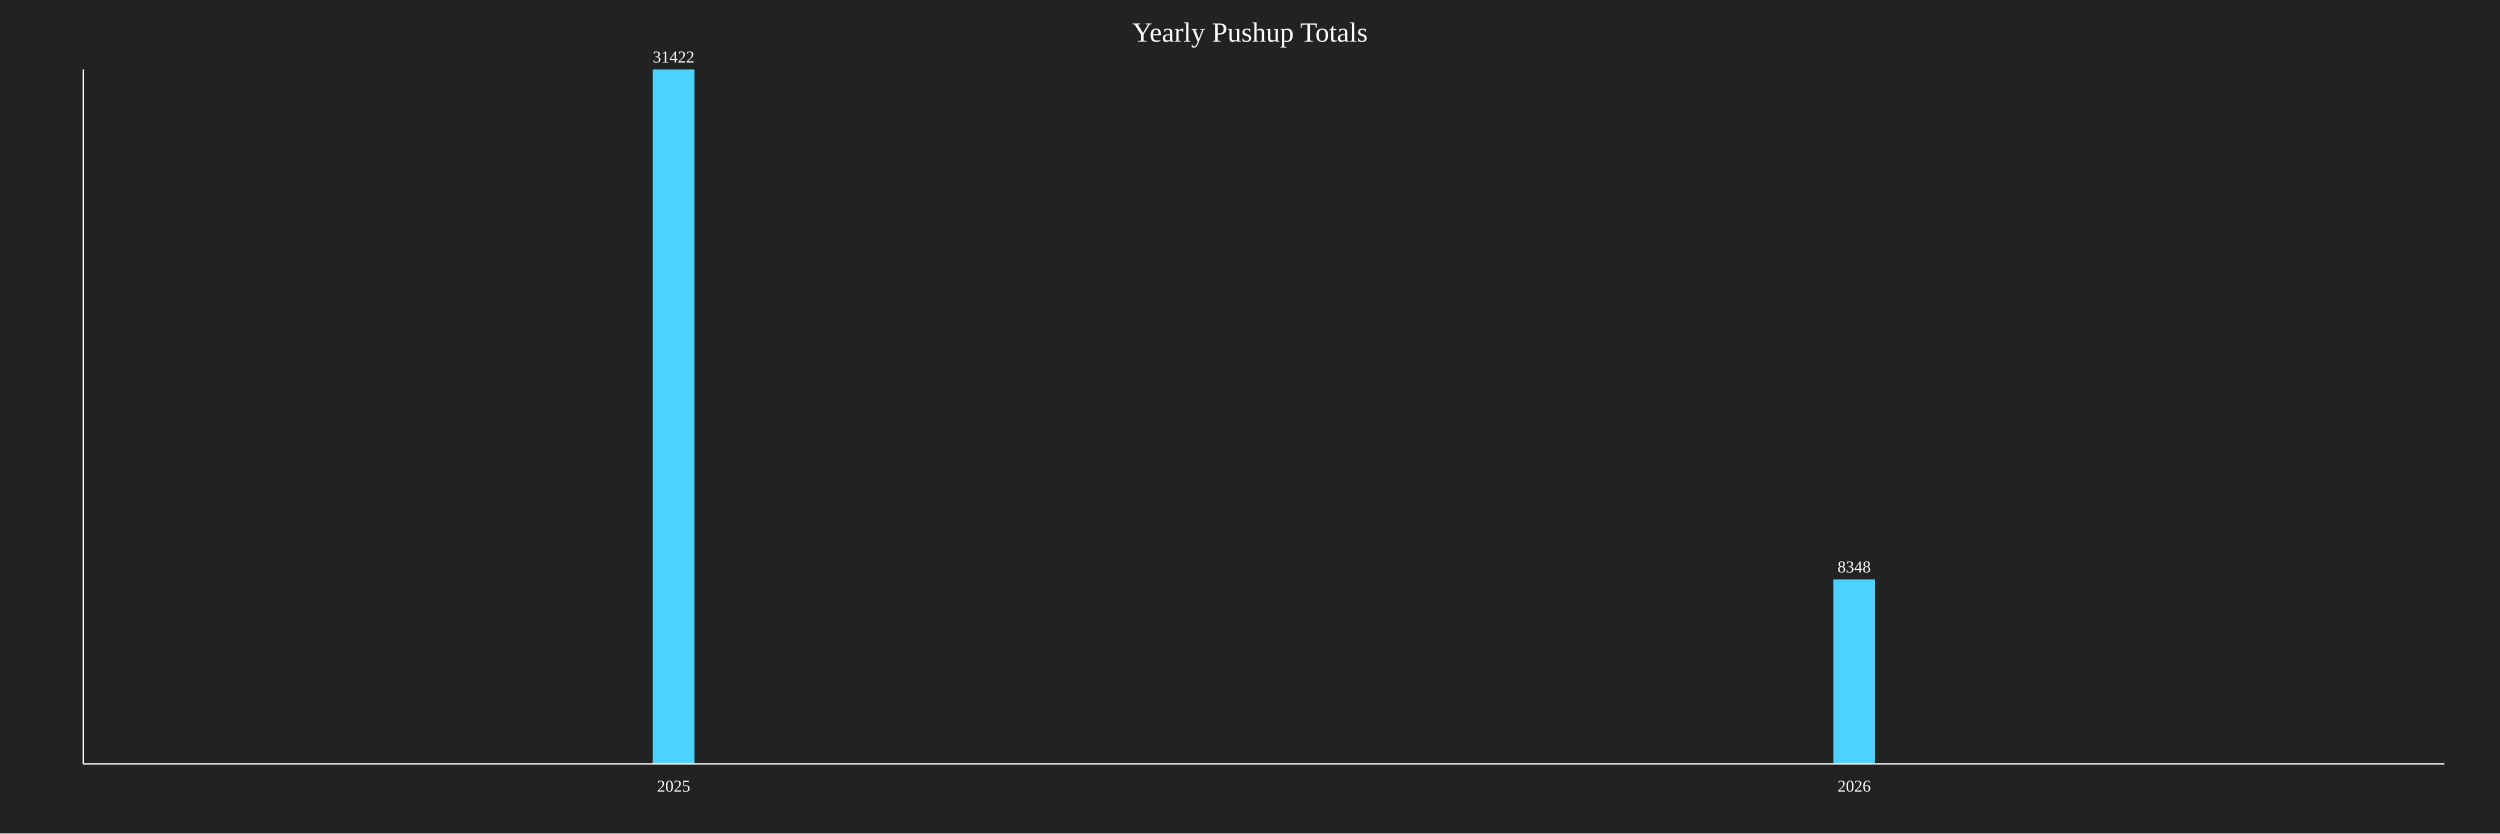
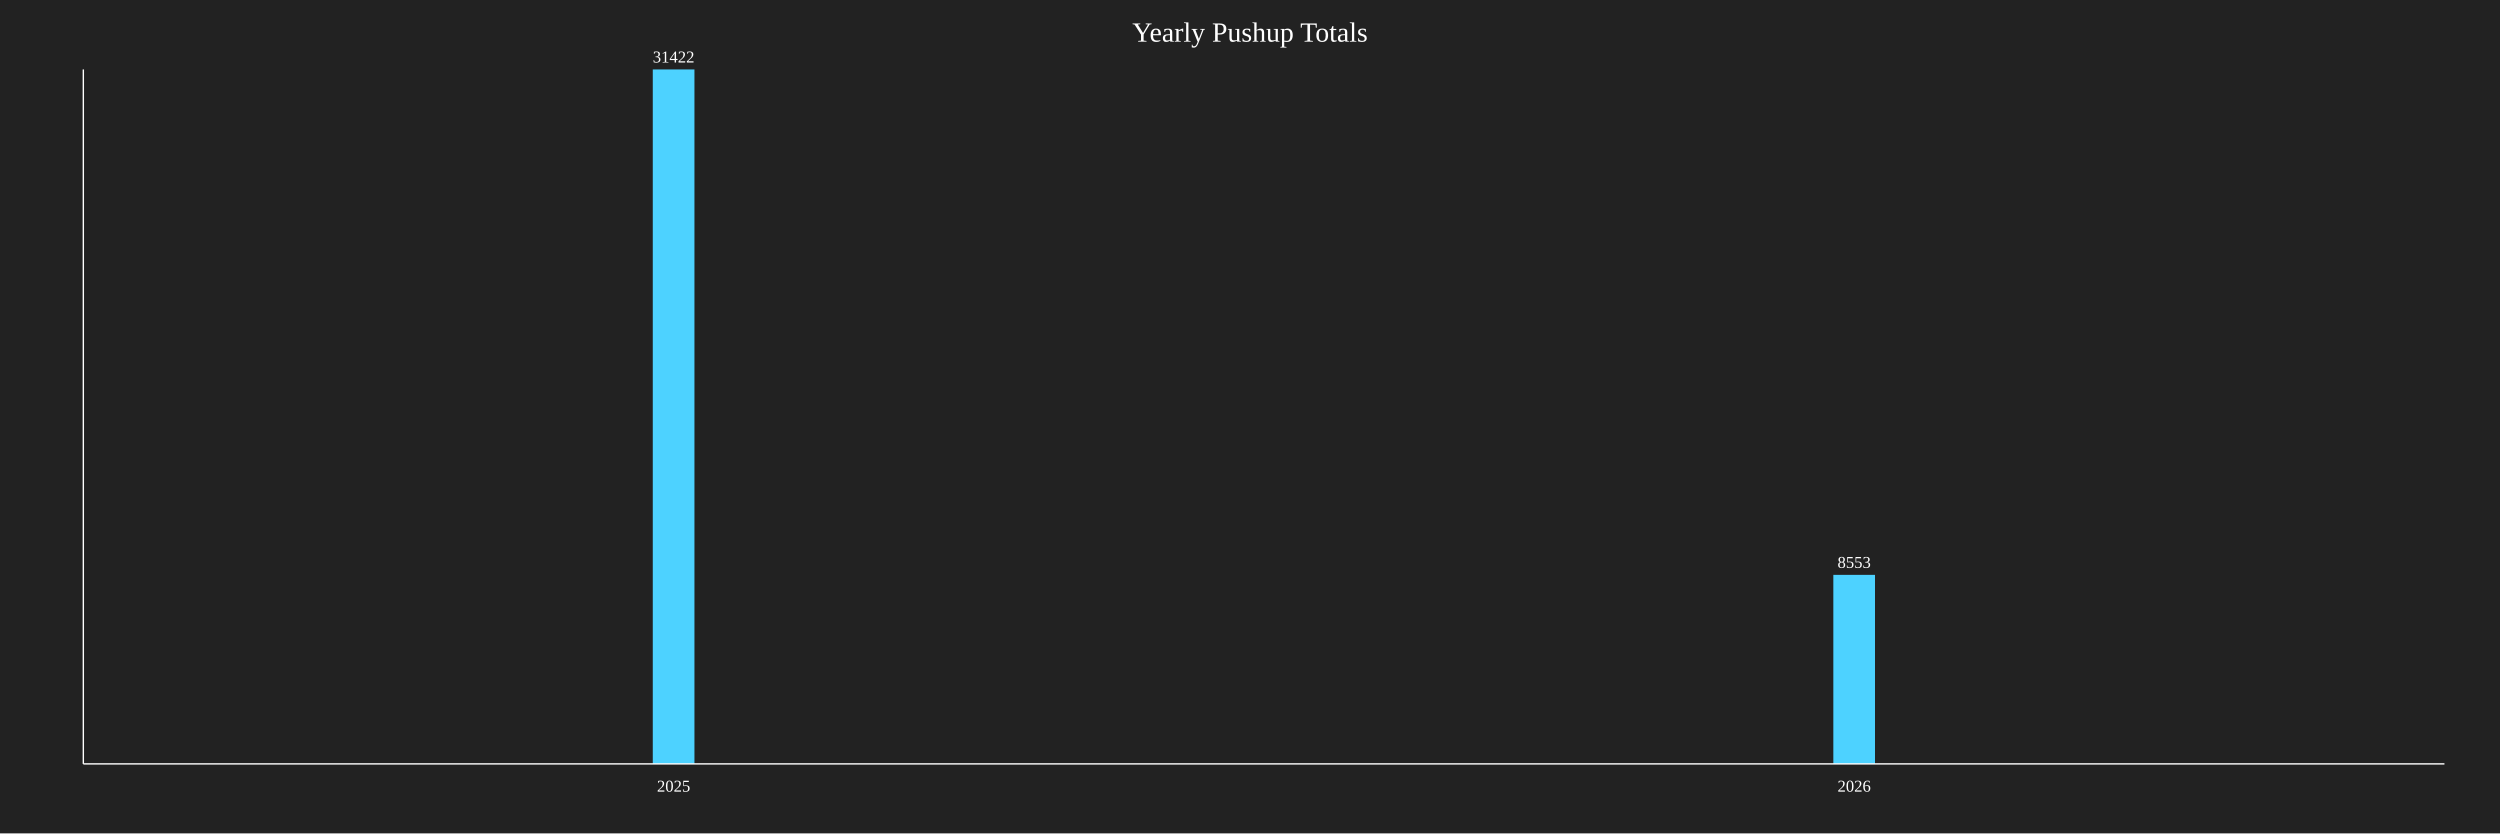
<svg xmlns="http://www.w3.org/2000/svg" baseProfile="full" height="600" version="1.1" width="1800">
  <defs />
  <rect fill="#222222" height="100%" width="100%" x="0" y="0" />
  <text fill="white" font-size="20" text-anchor="middle" x="900.0" y="30">Yearly Pushup Totals</text>
  <rect fill="#4DD2FF" height="500.0" width="30" x="470.0" y="50.0" />
  <text fill="white" font-size="12" text-anchor="middle" x="485.0" y="45.0">31422</text>
  <text fill="white" font-size="12" text-anchor="middle" x="485.0" y="570">2025</text>
-   <rect fill="#4DD2FF" height="132.837" width="30" x="1320.0" y="417.163" />
-   <text fill="white" font-size="12" text-anchor="middle" x="1335.0" y="412.163">8348</text>
+   <rect fill="#4DD2FF" height="136.099" width="30" x="1320.0" y="413.901" />
+   <text fill="white" font-size="12" text-anchor="middle" x="1335.0" y="408.901">8553</text>
  <text fill="white" font-size="12" text-anchor="middle" x="1335.0" y="570">2026</text>
  <line stroke="white" x1="60" x2="60" y1="50" y2="550" />
  <line stroke="white" x1="60" x2="1760" y1="550" y2="550" />
</svg>
